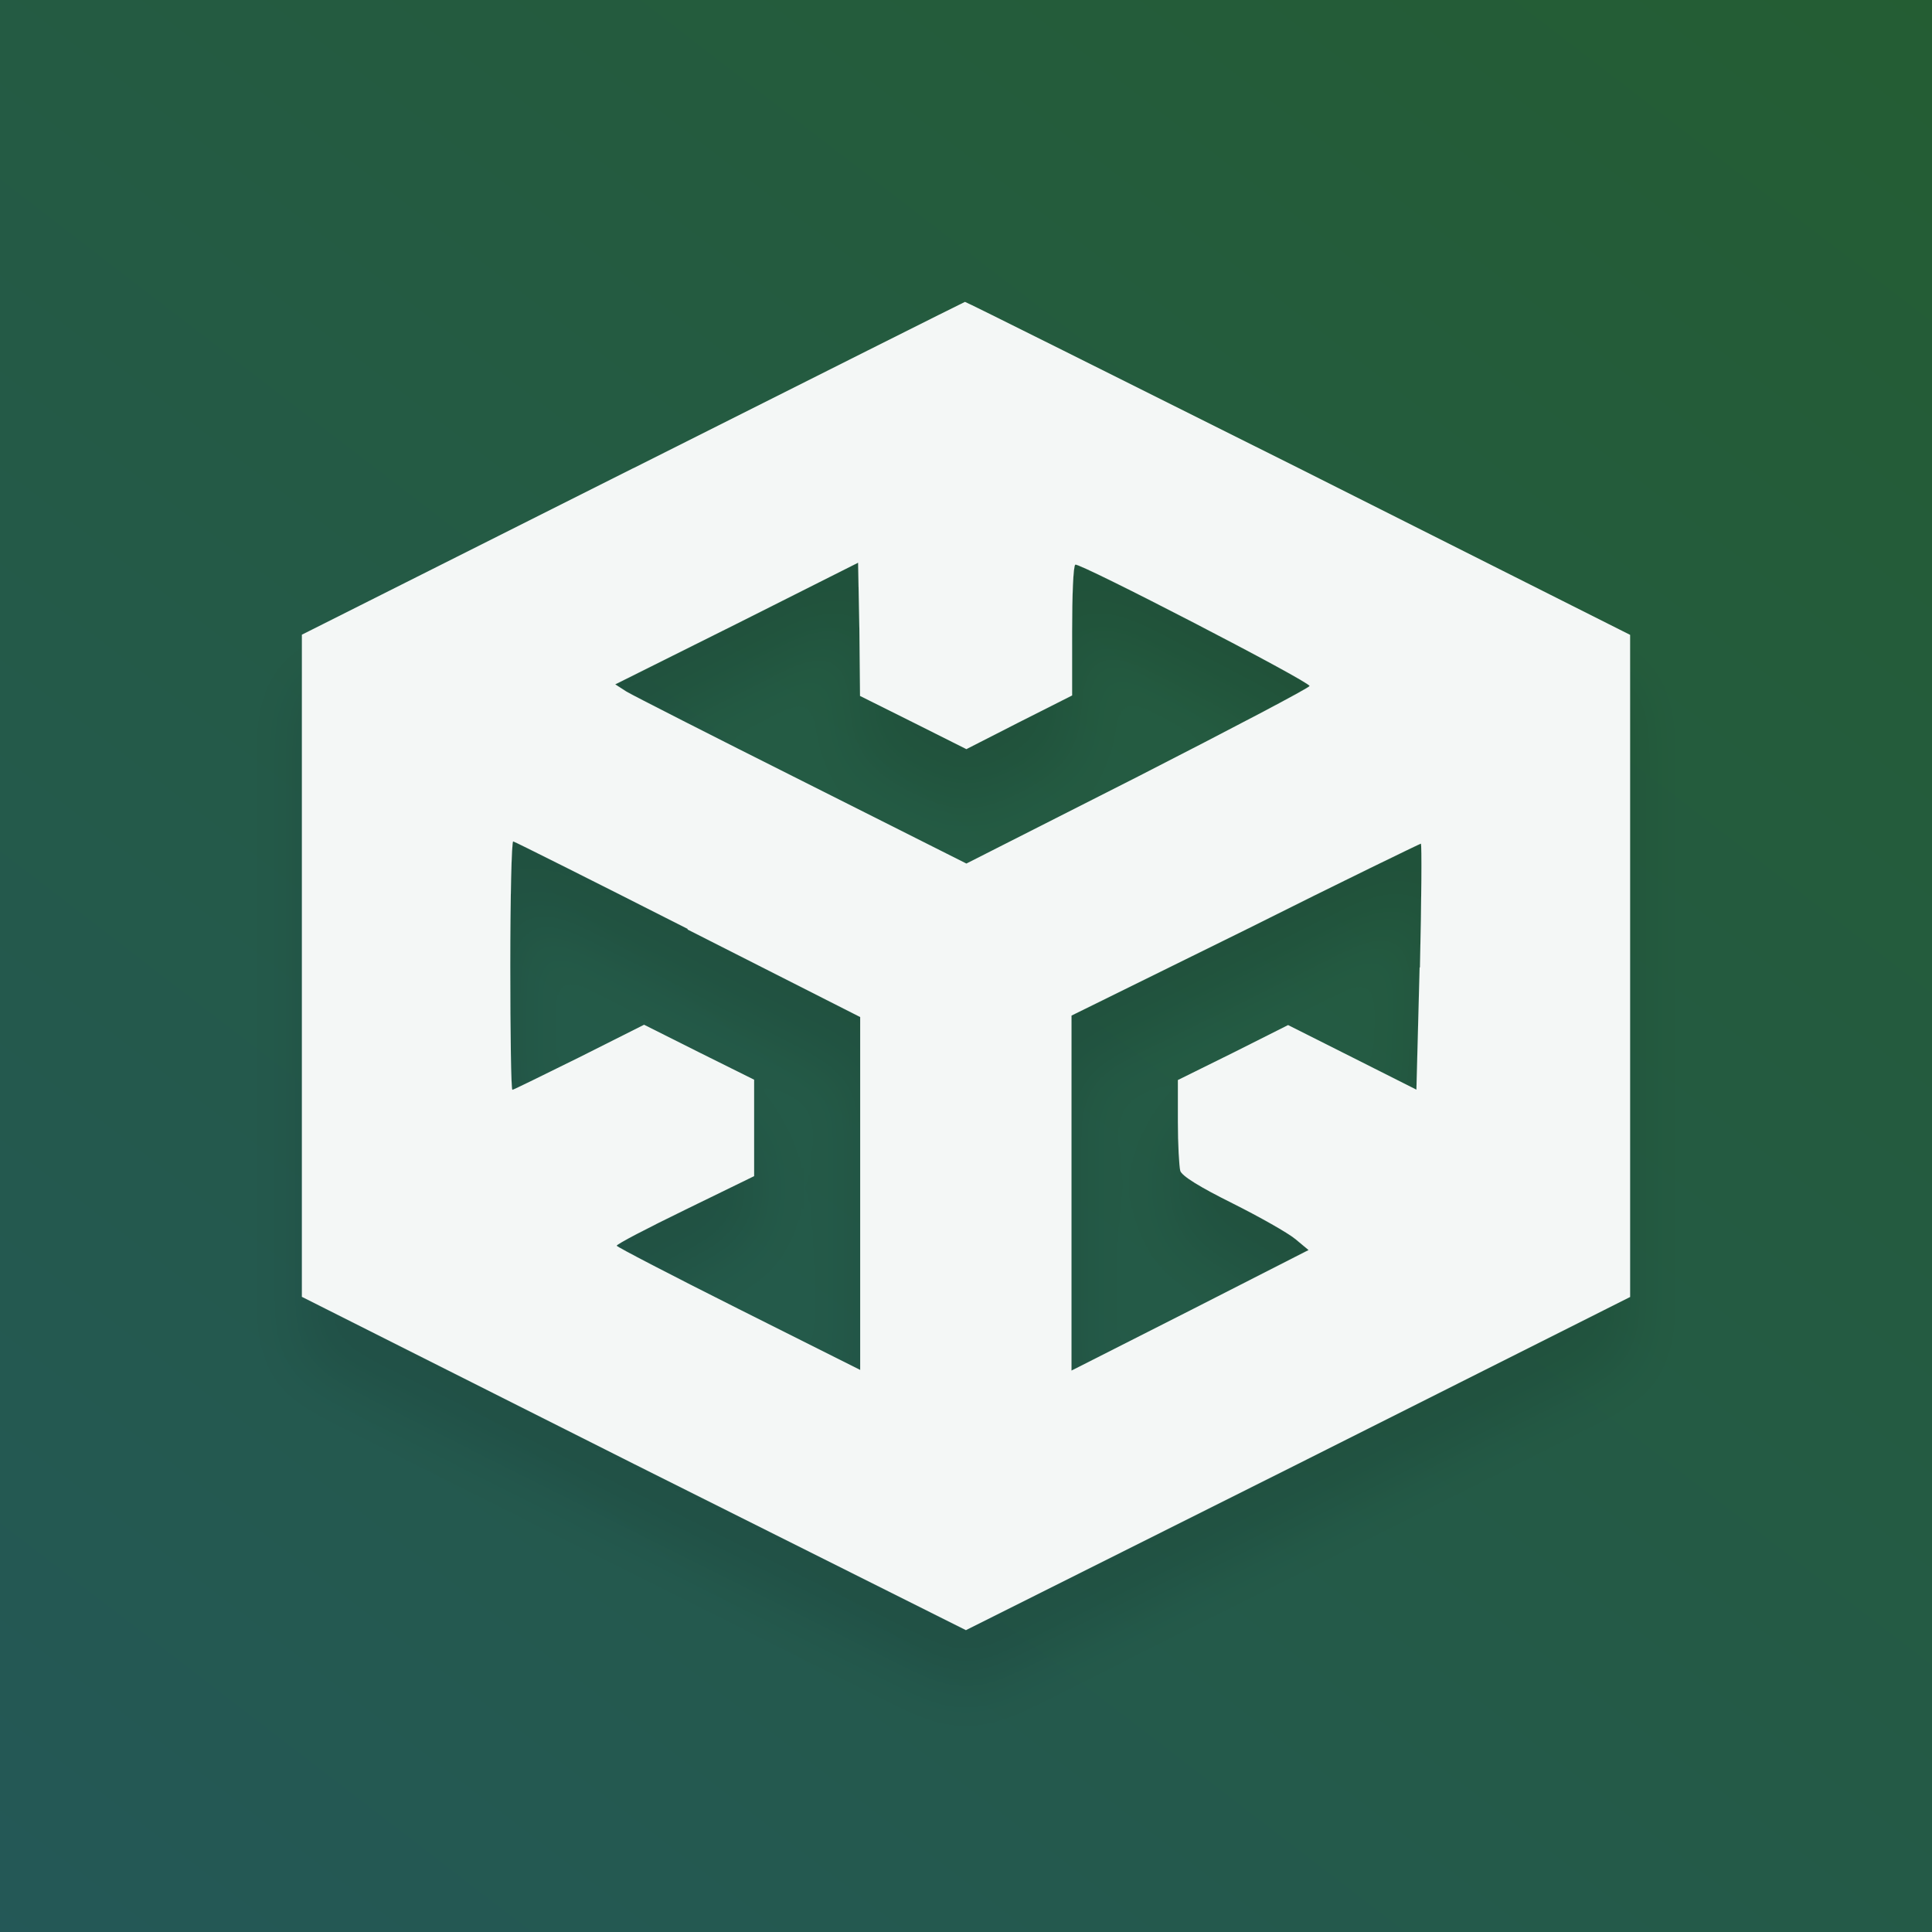
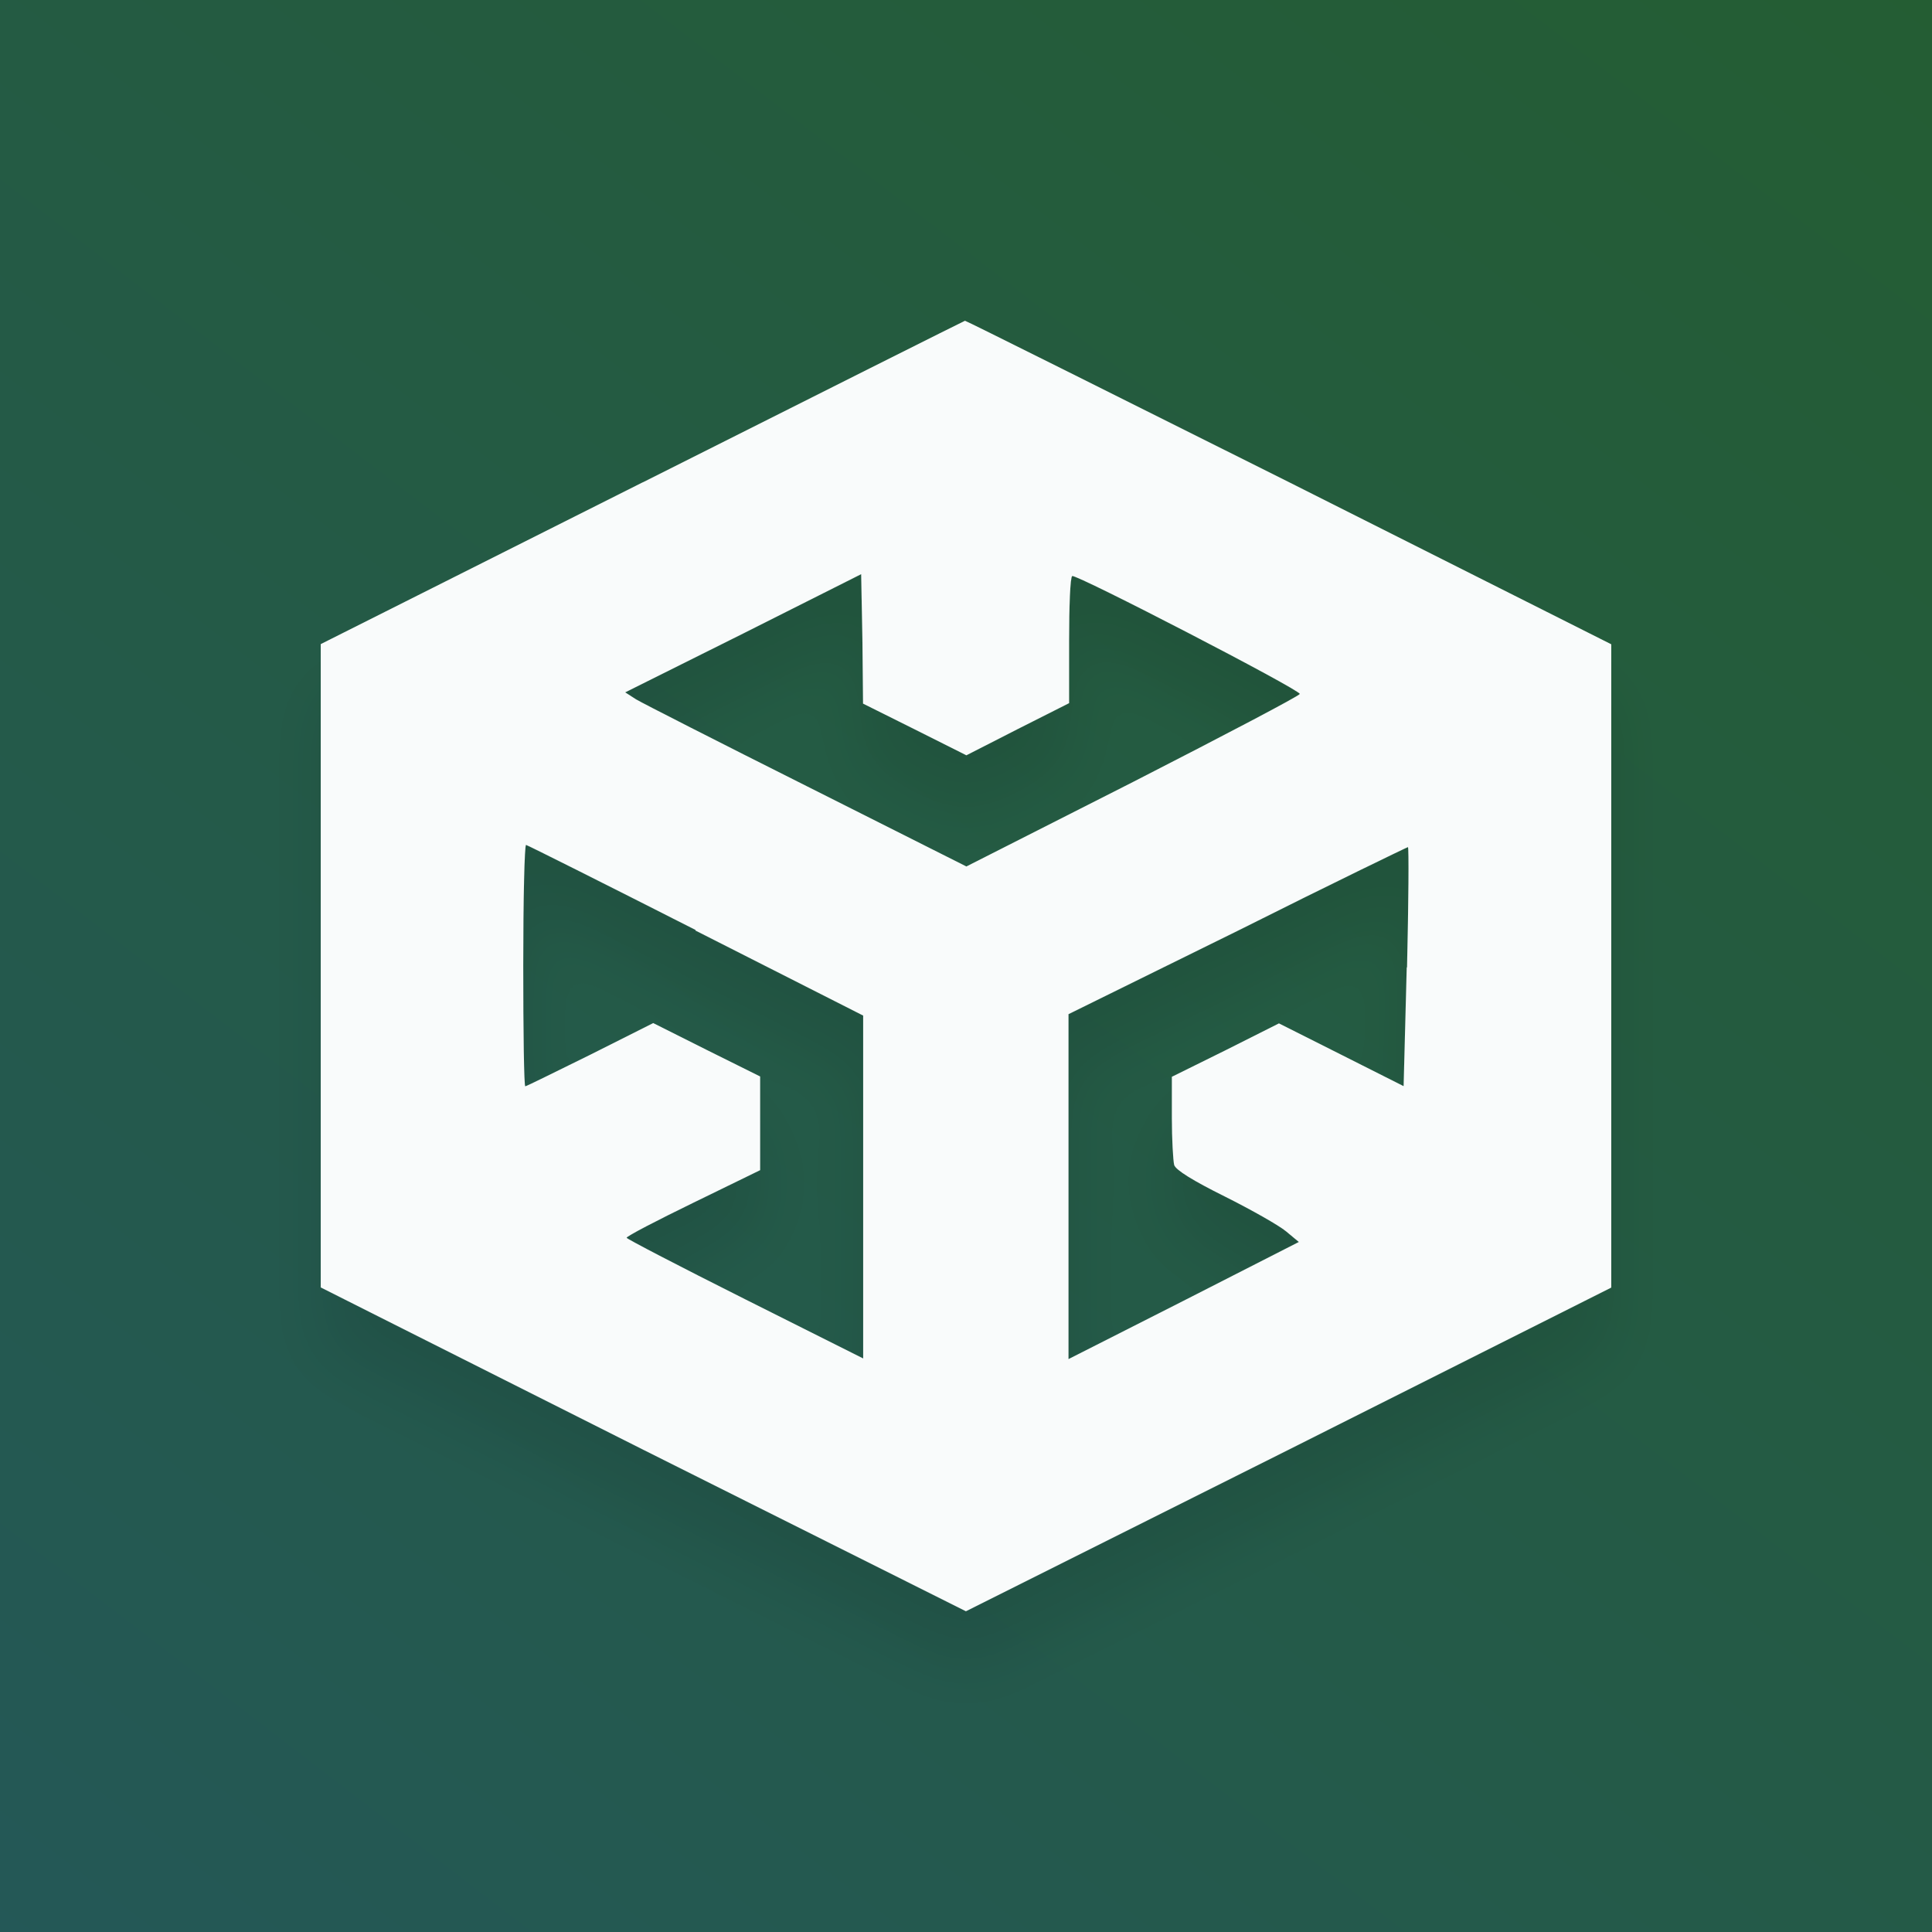
<svg xmlns="http://www.w3.org/2000/svg" width="256" height="256">
  <defs>
    <linearGradient id="a" x1="0%" y1="130%" y2="0%">
      <stop offset="0%" stop-color="#24575D" />
      <stop offset="100%" stop-color="#245d33" />
    </linearGradient>
    <filter id="b" y="0">
      <feOffset in="SourceAlpha" dy="8" />
      <feGaussianBlur stdDeviation="4" />
      <feComponentTransfer>
-         <feFuncA type="linear" slope=".1" />
+         <feFuncA type="linear" slope=".08" />
      </feComponentTransfer>
      <feMerge>
        <feMergeNode />
        <feMergeNode in="SourceGraphic" />
      </feMerge>
    </filter>
  </defs>
-   <rect width="256" height="256" fill="url(#a)" />
-   <path d="M83.9 62.04L40 84.1v87.735l44.005 22.145L127.989 216l44.027-22.04L216 171.855V84.123l-43.984-22.126c-24.2-12.095-44.07-22.04-44.154-21.997-.064 0-19.848 9.923-43.942 22.04zm37.148 33.709l7.005 3.513 7.005-3.576 7.005-3.536v-8.56c0-4.684.149-8.665.425-8.772.573-.277 31.078 15.502 31.035 16.078-.063.276-10.317 5.642-22.756 12.01l-22.714 11.519-21.758-10.945c-11.973-6.005-22.438-11.33-23.287-11.84l-1.486-.959 16.09-8.027 16.091-8.093.17 8.816.085 8.837zm-29.953 27.407l22.884 11.605v46.763l-16.133-8.092c-8.916-4.471-16.133-8.22-16.133-8.368 0-.214 4.097-2.343 9.128-4.792l9.085-4.43v-12.776l-7.281-3.62-7.302-3.663-8.598 4.323c-4.755 2.343-8.703 4.302-8.852 4.302-.17 0-.276-7.453-.276-16.46 0-9.03.17-16.46.383-16.46.148 0 10.55 5.216 23.138 11.604zm97.012 5.047l-.425 16.183-8.449-4.259-8.554-4.301-7.282 3.663-7.323 3.62v5.537c0 2.98.17 5.919.318 6.494.213.681 2.548 2.13 6.92 4.302 3.61 1.81 7.345 3.918 8.343 4.748l1.74 1.448-15.708 8.007-15.708 7.965v-47.042l23.16-11.413c12.65-6.347 23.137-11.414 23.137-11.371.128.105.085 7.452-.127 16.396z" fill="#f4f7f6" filter="url(#b)" />
+   <path fill="url(#a)" d="M0 0h256v256H0z" />
+   <path d="M85.153 63.914L42.5 85.347v85.243l42.755 21.516 42.734 21.394 42.777-21.414L213.5 170.61V85.37l-42.734-21.497c-23.513-11.751-42.818-21.414-42.9-21.372-.062 0-19.284 9.641-42.694 21.414zm36.092 32.751l6.806 3.414 6.806-3.475 6.806-3.435v-8.317c0-4.551.145-8.42.413-8.523.557-.27 30.196 15.062 30.154 15.621-.061.268-10.024 5.482-22.11 11.669l-22.069 11.192-21.14-10.634c-11.632-5.835-21.8-11.008-22.625-11.504l-1.444-.932 15.633-7.799 15.634-7.863.165 8.566.083 8.586zm-29.102 26.629l22.234 11.275v45.434l-15.674-7.862c-8.663-4.344-15.675-7.986-15.675-8.13 0-.208 3.98-2.276 8.869-4.656l8.827-4.304v-12.413l-7.075-3.517-7.094-3.559-8.354 4.2c-4.62 2.277-8.456 4.18-8.6 4.18-.166 0-.269-7.241-.269-15.992 0-8.774.166-15.993.373-15.993.143 0 10.25 5.068 22.48 11.275zm94.256 4.903l-.413 15.724-8.208-4.138-8.311-4.18-7.076 3.56-7.115 3.517v5.38c0 2.895.166 5.75.31 6.309.206.662 2.475 2.07 6.723 4.18 3.507 1.758 7.136 3.806 8.106 4.613l1.69 1.407-15.261 7.78-15.262 7.738v-45.706l22.502-11.088c12.29-6.167 22.48-11.09 22.48-11.048.124.102.082 7.24-.124 15.93z" fill="#F9FBFB" filter="url(#b)" />
</svg>
